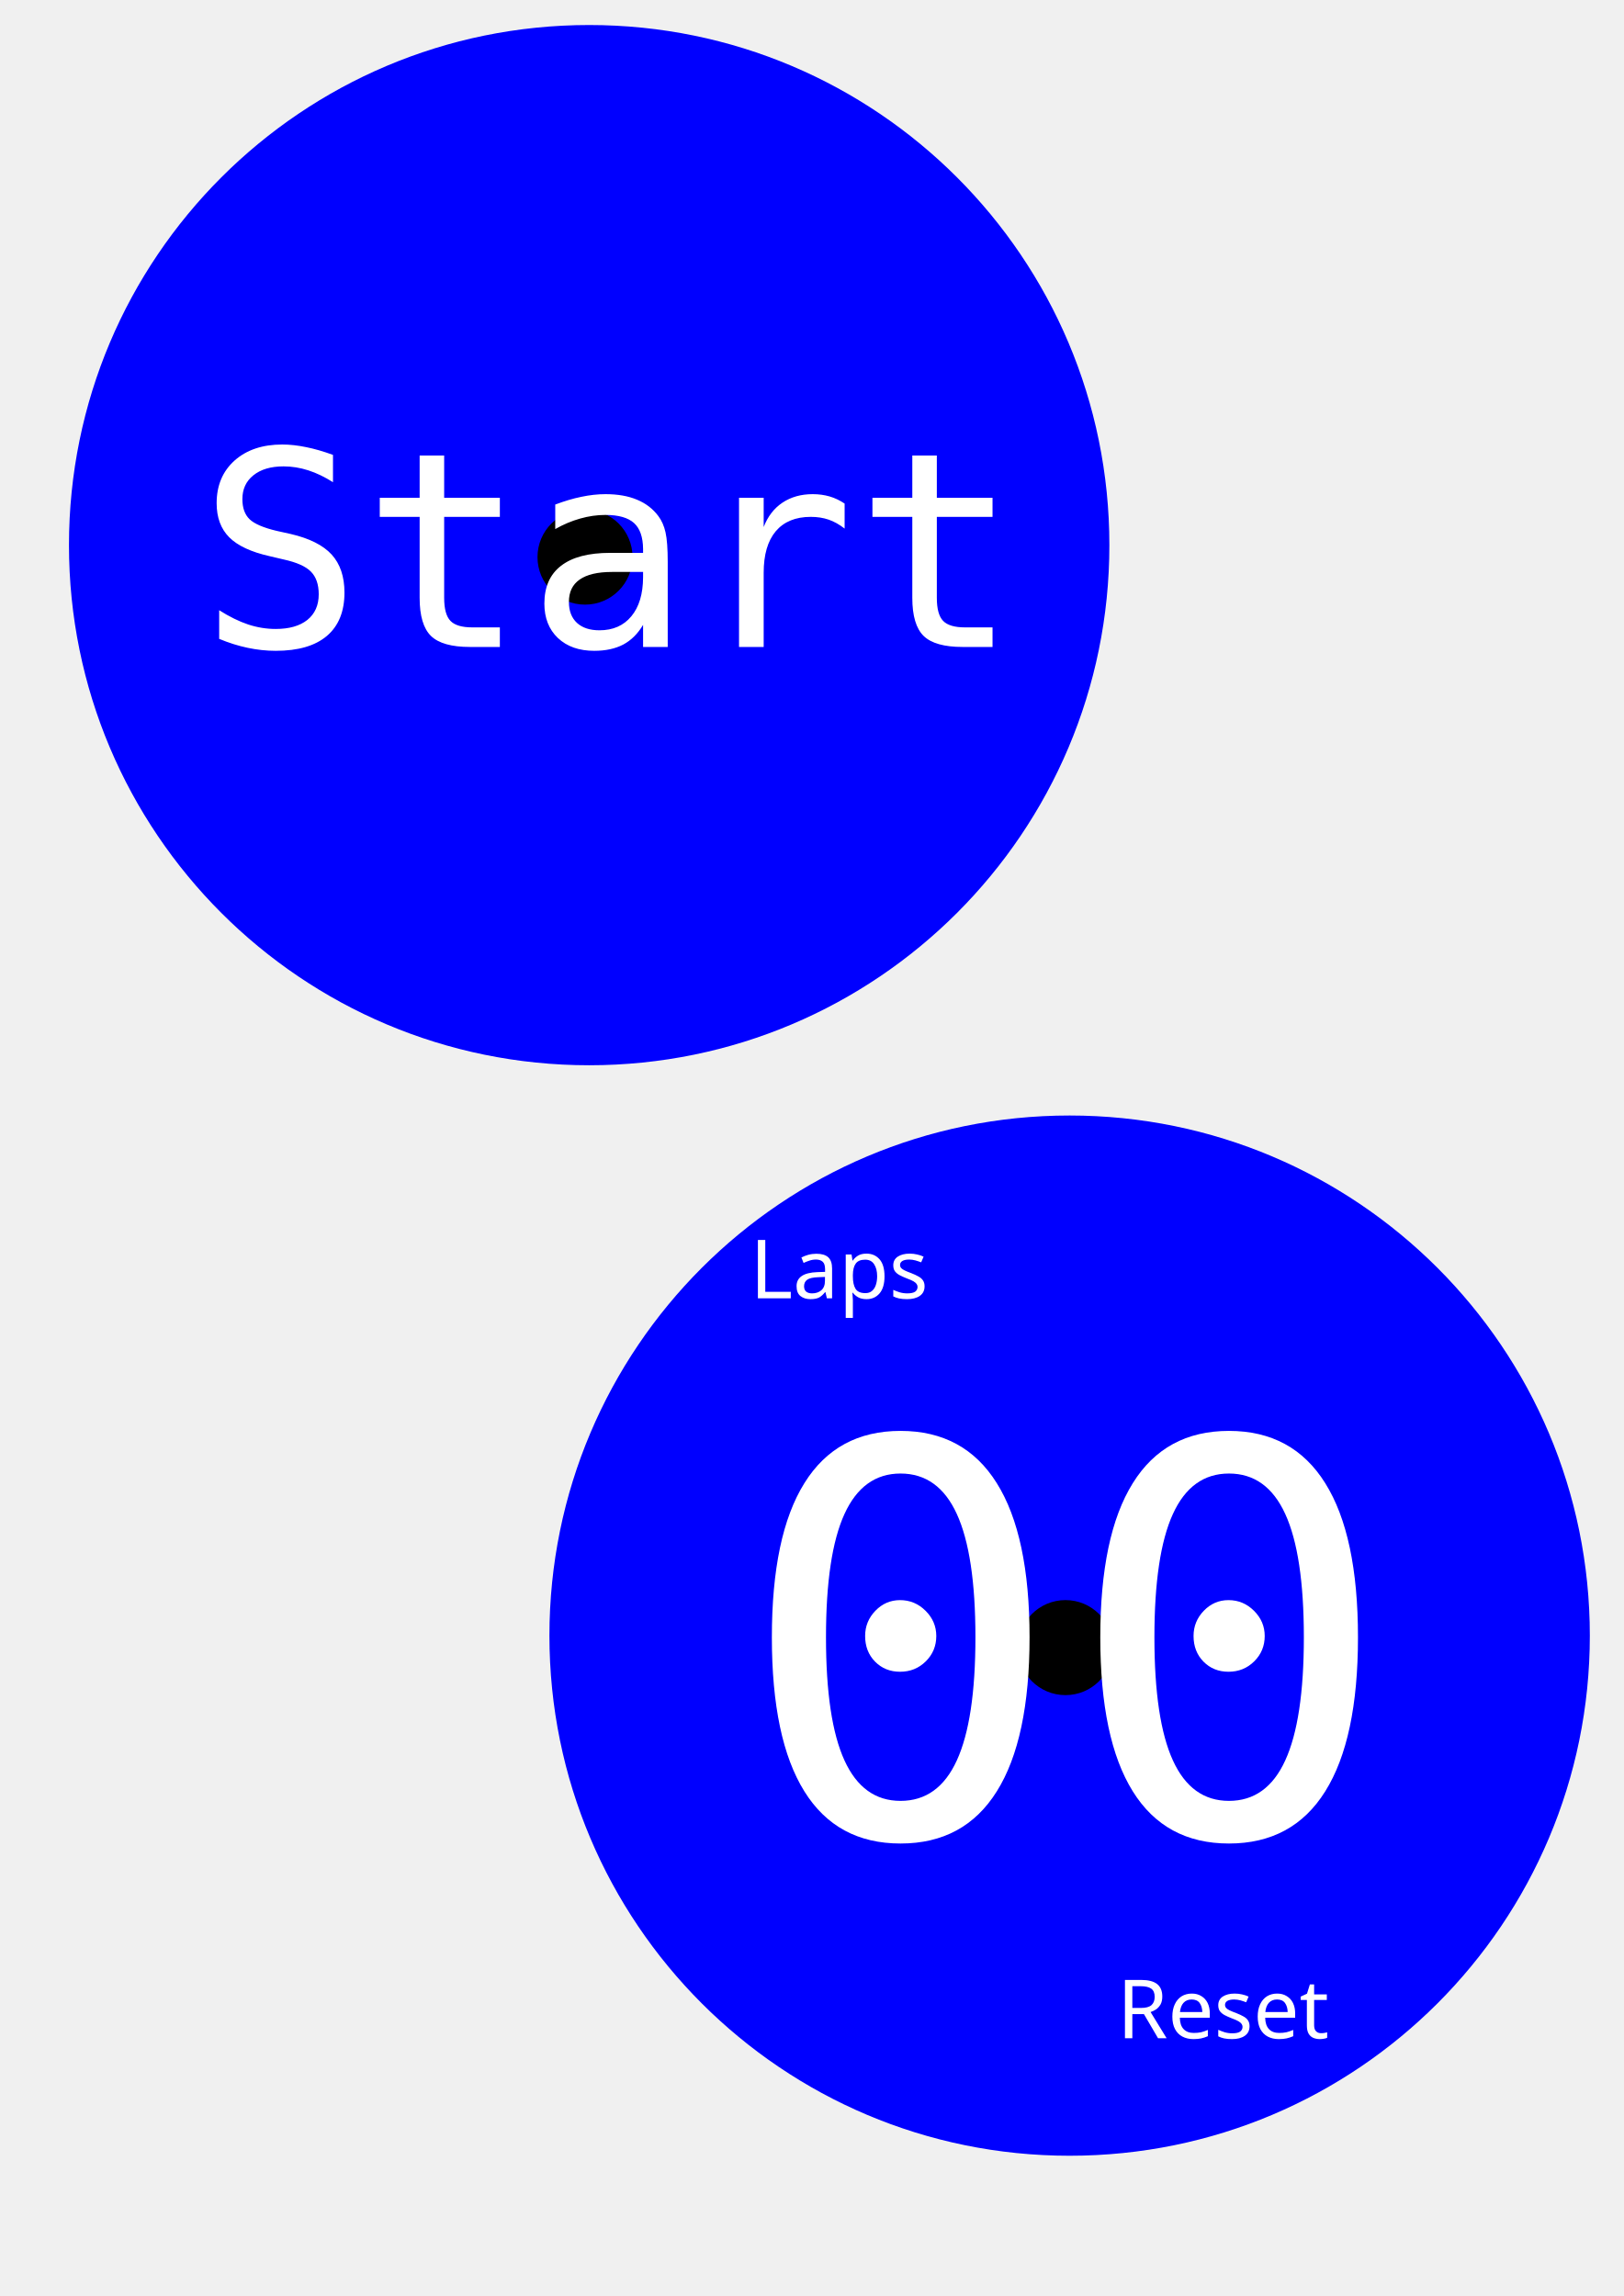
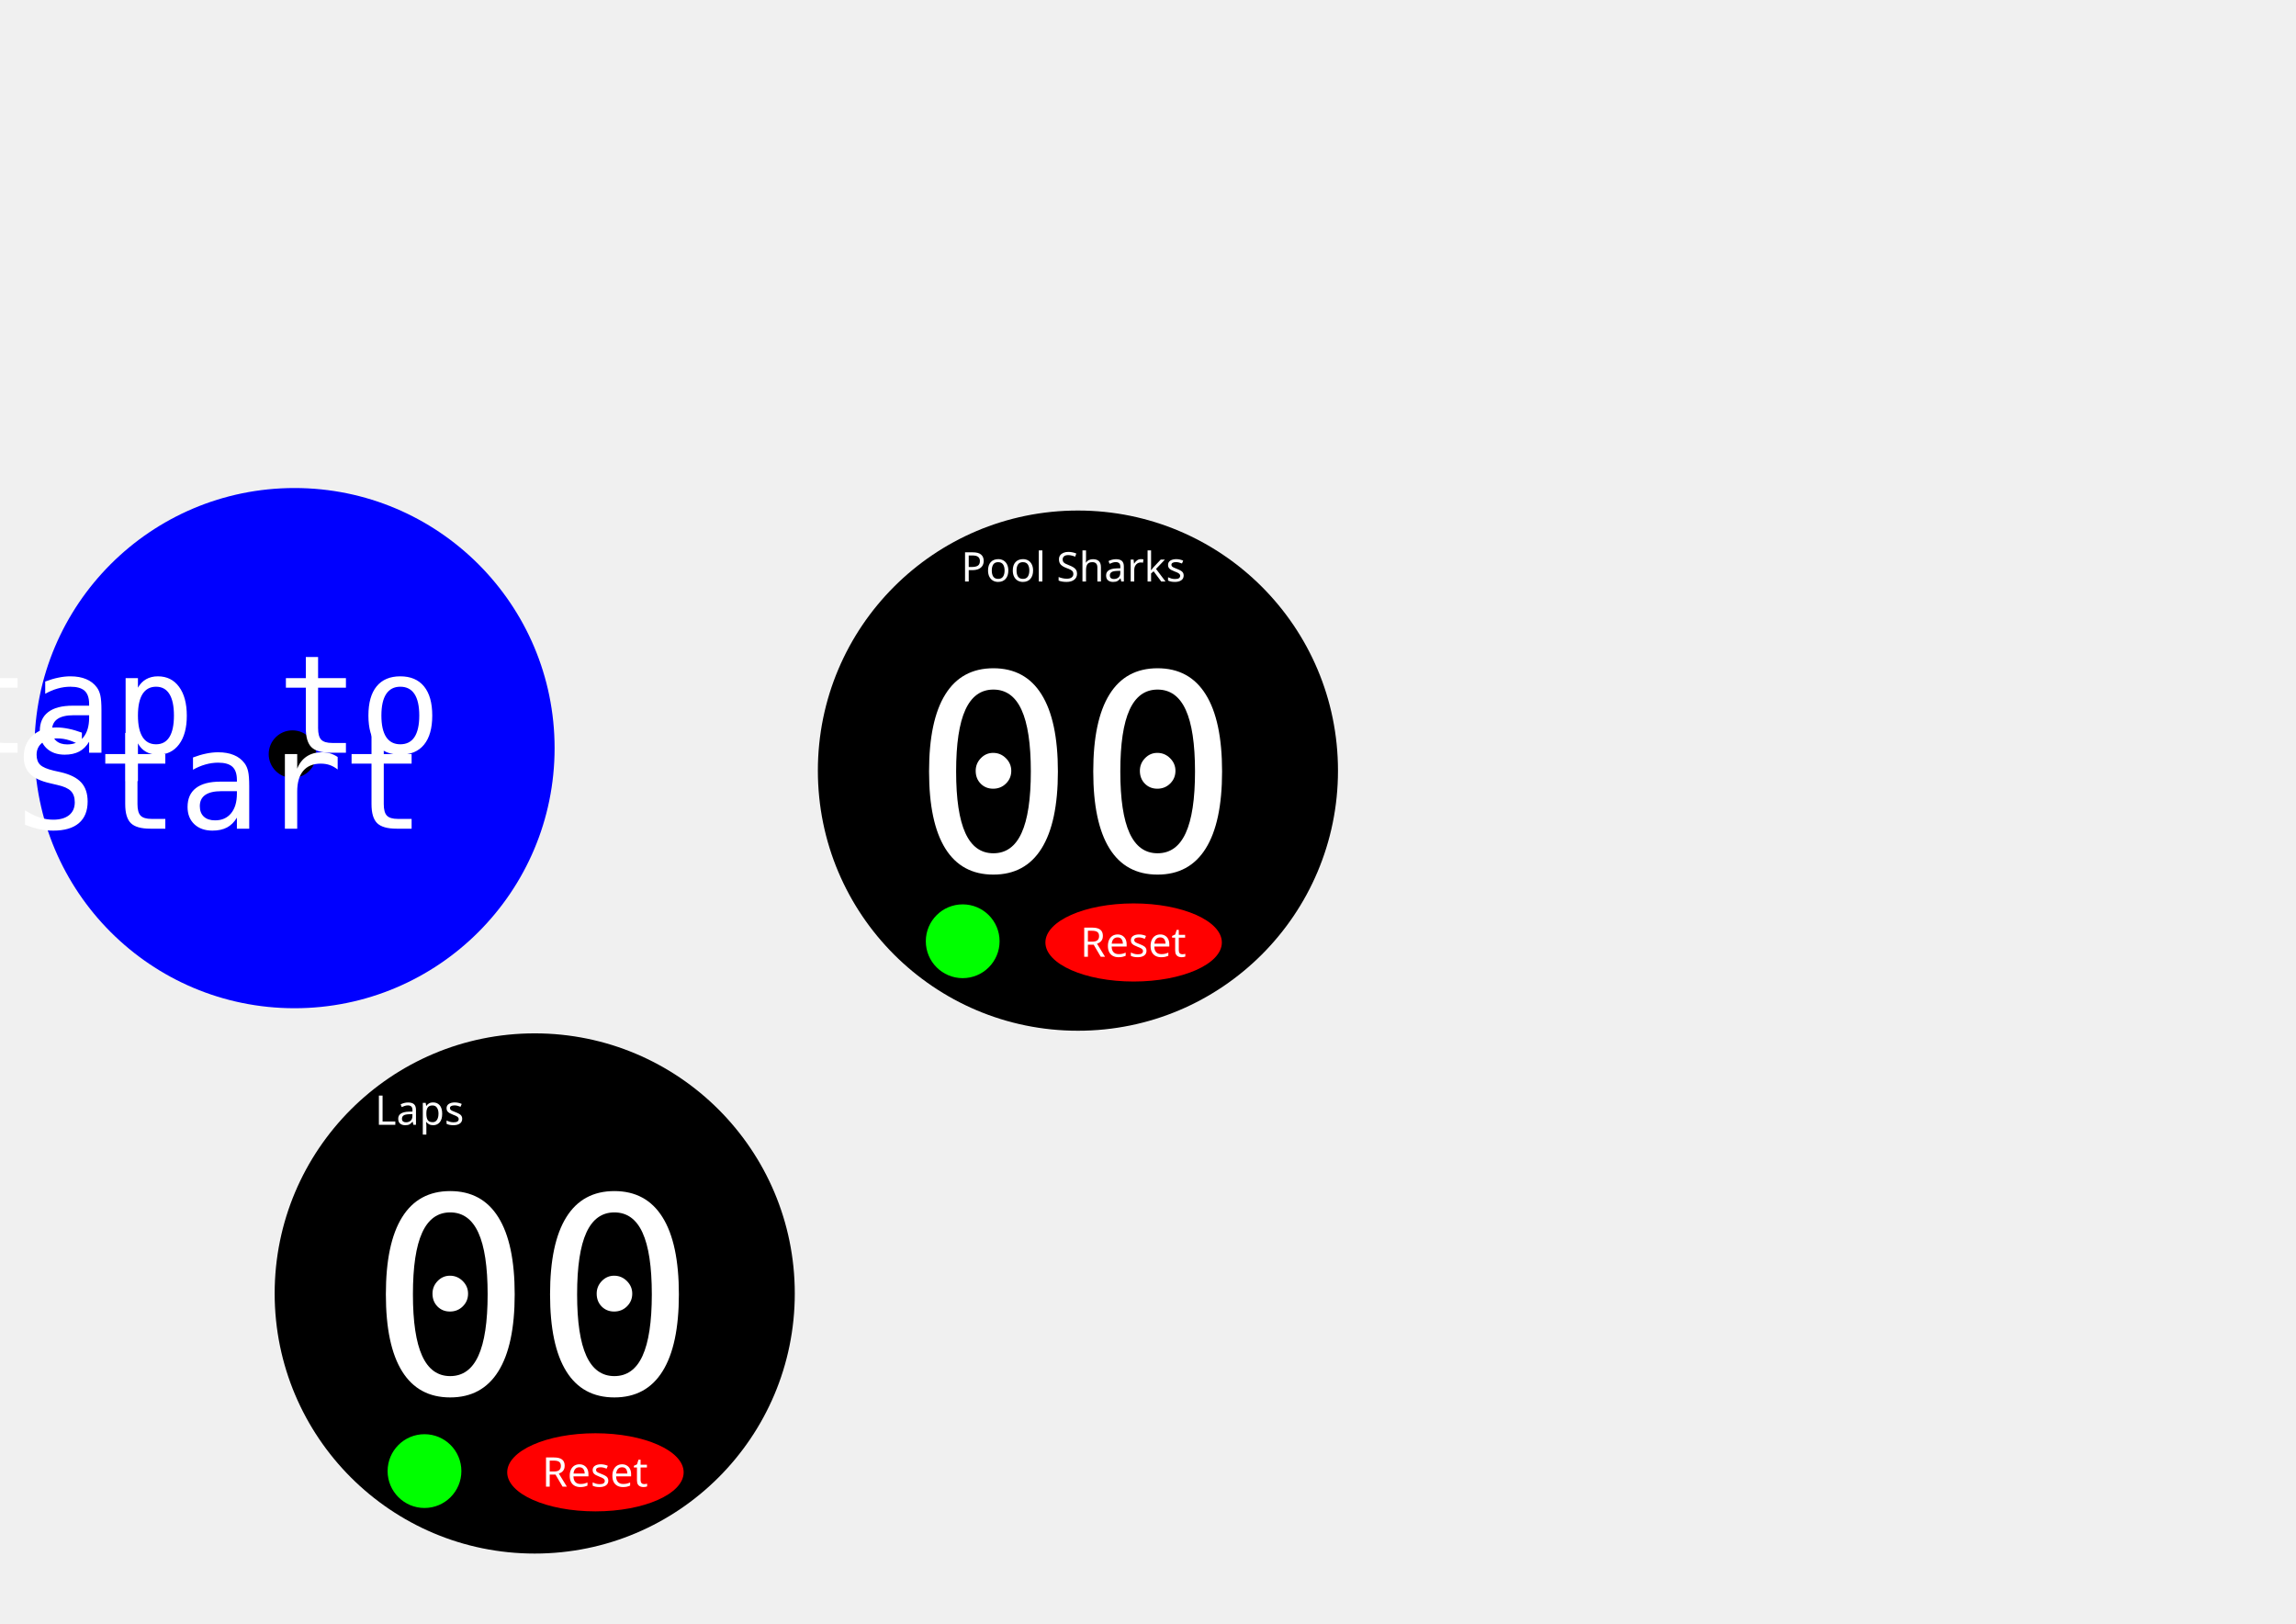
- <svg xmlns="http://www.w3.org/2000/svg" width="210mm" height="297mm" viewBox="0 0 210 297" version="1.1" id="svg8">
+ <svg xmlns="http://www.w3.org/2000/svg" width="594mm" height="420mm" viewBox="0 0 594 420" version="1.1" id="svg8">
  <defs id="defs2" />
-   <g id="layer1">
-     <circle id="path3682" cx="138.339" cy="211.577" r="67.28" style="fill:#0000ff;stroke-width:0.265" />
+   <g id="layer1" transform="translate(0,123)">
+     <circle id="path3682" cx="138.339" cy="211.577" r="67.28" style="fill:#000000;stroke-width:0.265" />
    <circle style="fill:#000000;stroke-width:0.265" id="path3692" cx="137.802" cy="213.127" r="6.147" />
    <text xml:space="preserve" style="font-style:normal;font-weight:normal;font-size:10.583px;line-height:125%;font-family:sans-serif;letter-spacing:0px;word-spacing:0px;fill:#ffffff;fill-opacity:1;stroke:none;stroke-width:0.265px;stroke-linecap:butt;stroke-linejoin:miter;stroke-opacity:1" x="96.991" y="167.948" id="text3696">
      <tspan id="tspan3694" x="96.991" y="167.948" style="fill:#ffffff;stroke-width:0.265px">Laps</tspan>
    </text>
    <text xml:space="preserve" style="font-style:normal;font-variant:normal;font-weight:normal;font-stretch:normal;font-size:10.583px;line-height:125%;font-family:monospace;-inkscape-font-specification:monospace;letter-spacing:0px;word-spacing:0px;fill:#ffffff;fill-opacity:1;stroke:none;stroke-width:0.265px;stroke-linecap:butt;stroke-linejoin:miter;stroke-opacity:1" x="95.25" y="237.469" id="text3719">
      <tspan id="tspan3717" x="95.25" y="237.469" style="font-style:normal;font-variant:normal;font-weight:normal;font-stretch:normal;font-size:70.556px;font-family:monospace;-inkscape-font-specification:monospace;fill:#ffffff;stroke-width:0.265px">00</tspan>
-     </text>
-     <flowRoot xml:space="preserve" id="flowRoot3740" style="font-style:normal;font-weight:normal;font-size:40px;line-height:125%;font-family:sans-serif;letter-spacing:0px;word-spacing:0px;fill:#ffffff;fill-opacity:1;stroke:none;stroke-width:1px;stroke-linecap:butt;stroke-linejoin:miter;stroke-opacity:1" transform="matrix(0.2645833,0,0,0.2645833,37.04167,74.08333)">
-       <flowRegion id="flowRegion3742" style="fill:#ffffff">
-         <rect id="rect3744" width="86" height="94" x="258" y="666.52" style="fill:#ffffff" />
-       </flowRegion>
-       <flowPara id="flowPara3746">+</flowPara>
-     </flowRoot>
-     <text xml:space="preserve" style="font-style:normal;font-weight:normal;font-size:10.583px;line-height:125%;font-family:sans-serif;letter-spacing:0px;word-spacing:0px;fill:#ffffff;fill-opacity:1;stroke:none;stroke-width:0.265px;stroke-linecap:butt;stroke-linejoin:miter;stroke-opacity:1" x="144.463" y="263.663" id="text3750">
-       <tspan id="tspan3748" x="144.463" y="263.663" style="fill:#ffffff;stroke-width:0.265px">Reset</tspan>
    </text>
    <flowRoot xml:space="preserve" id="flowRoot3752" style="font-style:normal;font-weight:normal;font-size:40px;line-height:125%;font-family:sans-serif;letter-spacing:0px;word-spacing:0px;fill:#000000;fill-opacity:1;stroke:none;stroke-width:1px;stroke-linecap:butt;stroke-linejoin:miter;stroke-opacity:1" transform="scale(0.2645833)">
      <flowRegion id="flowRegion3754">
        <rect id="rect3756" width="166" height="72" x="402" y="296.52" />
      </flowRegion>
      <flowPara id="flowPara3758">00:00.0090</flowPara>
    </flowRoot>
    <flowRoot xml:space="preserve" id="flowRoot3760" style="font-style:normal;font-weight:normal;font-size:40px;line-height:125%;font-family:sans-serif;letter-spacing:0px;word-spacing:0px;fill:#ffffff;fill-opacity:1;stroke:none;stroke-width:1px;stroke-linecap:butt;stroke-linejoin:miter;stroke-opacity:1" transform="matrix(0.2645833,0,0,0.2645833,26.9875,77.25833)">
      <flowRegion id="flowRegion3762" style="fill:#ffffff">
        <rect id="rect3764" width="254" height="76" x="394" y="302.52" style="fill:#ffffff" />
      </flowRegion>
      <flowPara id="flowPara3766">00:00.000</flowPara>
    </flowRoot>
    <flowRoot xml:space="preserve" id="flowRoot3768" style="font-style:normal;font-weight:normal;font-size:40px;line-height:125%;font-family:sans-serif;letter-spacing:0px;word-spacing:0px;fill:#ffffff;fill-opacity:1;stroke:none;stroke-width:1px;stroke-linecap:butt;stroke-linejoin:miter;stroke-opacity:1" transform="matrix(0.2645833,0,0,0.2645833,58.20833,-22.225)">
      <flowRegion id="flowRegion3770" style="fill:#ffffff">
        <rect id="rect3772" width="266" height="154" x="202" y="726.52" style="fill:#ffffff" />
      </flowRegion>
      <flowPara id="flowPara3774">Tap to add</flowPara>
    </flowRoot>
    <circle id="path3682-1" cx="76.2" cy="70.517" r="67.28" style="fill:#0000ff;stroke-width:0.265" />
    <circle style="fill:#000000;stroke-width:0.265" id="path3692-0" cx="75.663" cy="72.066" r="6.147" />
-     <text xml:space="preserve" style="font-style:normal;font-variant:normal;font-weight:normal;font-stretch:normal;font-size:10.583px;line-height:125%;font-family:monospace;-inkscape-font-specification:monospace;letter-spacing:0px;word-spacing:0px;fill:#ffffff;fill-opacity:1;stroke:none;stroke-width:0.265px;stroke-linecap:butt;stroke-linejoin:miter;stroke-opacity:1" x="25.627" y="83.686" id="text3719-2">
-       <tspan id="tspan3717-2" x="25.627" y="83.686" style="font-style:normal;font-variant:normal;font-weight:normal;font-stretch:normal;font-size:35.278px;font-family:monospace;-inkscape-font-specification:monospace;fill:#ffffff;stroke-width:0.265px">Start</tspan>
+     <text xml:space="preserve" style="font-style:normal;font-variant:normal;font-weight:normal;font-stretch:normal;font-size:10.583px;line-height:125%;font-family:monospace;-inkscape-font-specification:monospace;text-align:center;letter-spacing:0px;word-spacing:0px;text-anchor:middle;fill:#ffffff;fill-opacity:1;stroke:none;stroke-width:0.265px;stroke-linecap:butt;stroke-linejoin:miter;stroke-opacity:1" x="72.774" y="71.712" id="text3719-2">
+       <tspan id="tspan3717-2" x="72.774" y="71.712" style="font-style:normal;font-variant:normal;font-weight:normal;font-stretch:normal;font-size:35.278px;font-family:monospace;-inkscape-font-specification:monospace;text-align:center;text-anchor:middle;fill:#ffffff;stroke-width:0.265px">tap to</tspan>
+       <tspan x="72.774" y="91.356" style="font-style:normal;font-variant:normal;font-weight:normal;font-stretch:normal;font-size:35.278px;font-family:monospace;-inkscape-font-specification:monospace;text-align:center;text-anchor:middle;fill:#ffffff;stroke-width:0.265px" id="tspan114">Start</tspan>
+     </text>
+     <circle id="path3682-7" cx="278.871" cy="76.338" r="67.28" style="fill:#000000;stroke-width:0.265" />
+     <circle style="fill:#000000;stroke-width:0.265" id="path3692-6" cx="278.334" cy="77.887" r="6.147" />
+     <text xml:space="preserve" style="font-style:normal;font-weight:normal;font-size:10.583px;line-height:125%;font-family:sans-serif;letter-spacing:0px;word-spacing:0px;fill:#ffffff;fill-opacity:1;stroke:none;stroke-width:0.265px;stroke-linecap:butt;stroke-linejoin:miter;stroke-opacity:1" x="248.635" y="27.416" id="text3696-4">
+       <tspan id="tspan3694-3" x="248.635" y="27.416" style="fill:#ffffff;stroke-width:0.265px">Pool Sharks</tspan>
+     </text>
+     <text xml:space="preserve" style="font-style:normal;font-variant:normal;font-weight:normal;font-stretch:normal;font-size:10.583px;line-height:125%;font-family:monospace;-inkscape-font-specification:monospace;letter-spacing:0px;word-spacing:0px;fill:#ffffff;fill-opacity:1;stroke:none;stroke-width:0.265px;stroke-linecap:butt;stroke-linejoin:miter;stroke-opacity:1" x="235.782" y="102.229" id="text3719-0">
+       <tspan id="tspan3717-3" x="235.782" y="102.229" style="font-style:normal;font-variant:normal;font-weight:normal;font-stretch:normal;font-size:70.556px;font-family:monospace;-inkscape-font-specification:monospace;fill:#ffffff;stroke-width:0.265px">00</tspan>
+     </text>
+     <flowRoot xml:space="preserve" id="flowRoot3760-5" style="font-style:normal;font-weight:normal;font-size:40px;line-height:125%;font-family:sans-serif;letter-spacing:0px;word-spacing:0px;fill:#ffffff;fill-opacity:1;stroke:none;stroke-width:1px;stroke-linecap:butt;stroke-linejoin:miter;stroke-opacity:1" transform="matrix(0.2645833,0,0,0.2645833,167.519,-57.98154)">
+       <flowRegion id="flowRegion3762-9" style="fill:#ffffff">
+         <rect id="rect3764-4" width="254" height="76" x="394" y="302.52" style="fill:#ffffff" />
+       </flowRegion>
+       <flowPara id="flowPara3766-6" />
+     </flowRoot>
+     <flowRoot xml:space="preserve" id="flowRoot3768-9" style="font-style:normal;font-weight:normal;font-size:40px;line-height:125%;font-family:sans-serif;letter-spacing:0px;word-spacing:0px;fill:#ffffff;fill-opacity:1;stroke:none;stroke-width:1px;stroke-linecap:butt;stroke-linejoin:miter;stroke-opacity:1" transform="matrix(0.2645833,0,0,0.2645833,198.7399,-157.4649)">
+       <flowRegion id="flowRegion3770-2" style="fill:#ffffff">
+         <rect id="rect3772-2" width="266" height="154" x="202" y="726.52" style="fill:#ffffff" />
+       </flowRegion>
+       <flowPara id="flowPara3774-4">Tap to add</flowPara>
+     </flowRoot>
+     <circle style="fill:#00ff00;stroke-width:0.265" id="path220" cx="109.821" cy="257.524" r="9.542" />
+     <flowRoot xml:space="preserve" id="flowRoot3740" style="font-style:normal;font-weight:normal;font-size:40px;line-height:125%;font-family:sans-serif;letter-spacing:0px;word-spacing:0px;fill:#ffffff;fill-opacity:1;stroke:none;stroke-width:1px;stroke-linecap:butt;stroke-linejoin:miter;stroke-opacity:1" transform="matrix(0.2645833,0,0,0.2645833,37.04167,74.08333)">
+       <flowRegion id="flowRegion3742" style="fill:#ffffff">
+         <rect id="rect3744" width="86" height="94" x="258" y="666.52" style="fill:#ffffff" />
+       </flowRegion>
+       <flowPara id="flowPara3746" style="font-size:96px">-</flowPara>
+     </flowRoot>
+     <ellipse style="fill:#ff0000;stroke-width:0.23" id="path253" cx="154.044" cy="257.84" rx="22.825" ry="10.103" />
+     <text xml:space="preserve" style="font-style:normal;font-weight:normal;font-size:10.583px;line-height:125%;font-family:sans-serif;letter-spacing:0px;word-spacing:0px;fill:#ffffff;fill-opacity:1;stroke:none;stroke-width:0.265px;stroke-linecap:butt;stroke-linejoin:miter;stroke-opacity:1" x="140.229" y="261.546" id="text3750">
+       <tspan id="tspan3748" x="140.229" y="261.546" style="fill:#ffffff;stroke-width:0.265px">Reset</tspan>
+     </text>
+     <circle style="fill:#00ff00;stroke-width:0.265" id="path220-2" cx="249.06" cy="120.472" r="9.542" />
+     <flowRoot xml:space="preserve" id="flowRoot3740-5" style="font-style:normal;font-weight:normal;font-size:40px;line-height:125%;font-family:sans-serif;letter-spacing:0px;word-spacing:0px;fill:#ffffff;fill-opacity:1;stroke:none;stroke-width:1px;stroke-linecap:butt;stroke-linejoin:miter;stroke-opacity:1" transform="matrix(0.2645833,0,0,0.2645833,176.2801,-62.96889)">
+       <flowRegion id="flowRegion3742-8" style="fill:#ffffff">
+         <rect id="rect3744-6" width="86" height="94" x="258" y="666.52" style="fill:#ffffff" />
+       </flowRegion>
+       <flowPara id="flowPara3746-2" style="font-size:96px">-</flowPara>
+     </flowRoot>
+     <ellipse style="fill:#ff0000;stroke-width:0.23" id="path253-8" cx="293.282" cy="120.787" rx="22.825" ry="10.103" />
+     <text xml:space="preserve" style="font-style:normal;font-weight:normal;font-size:10.583px;line-height:125%;font-family:sans-serif;letter-spacing:0px;word-spacing:0px;fill:#ffffff;fill-opacity:1;stroke:none;stroke-width:0.265px;stroke-linecap:butt;stroke-linejoin:miter;stroke-opacity:1" x="279.468" y="124.494" id="text3750-4">
+       <tspan id="tspan3748-7" x="279.468" y="124.494" style="fill:#ffffff;stroke-width:0.265px">Reset</tspan>
    </text>
  </g>
</svg>
